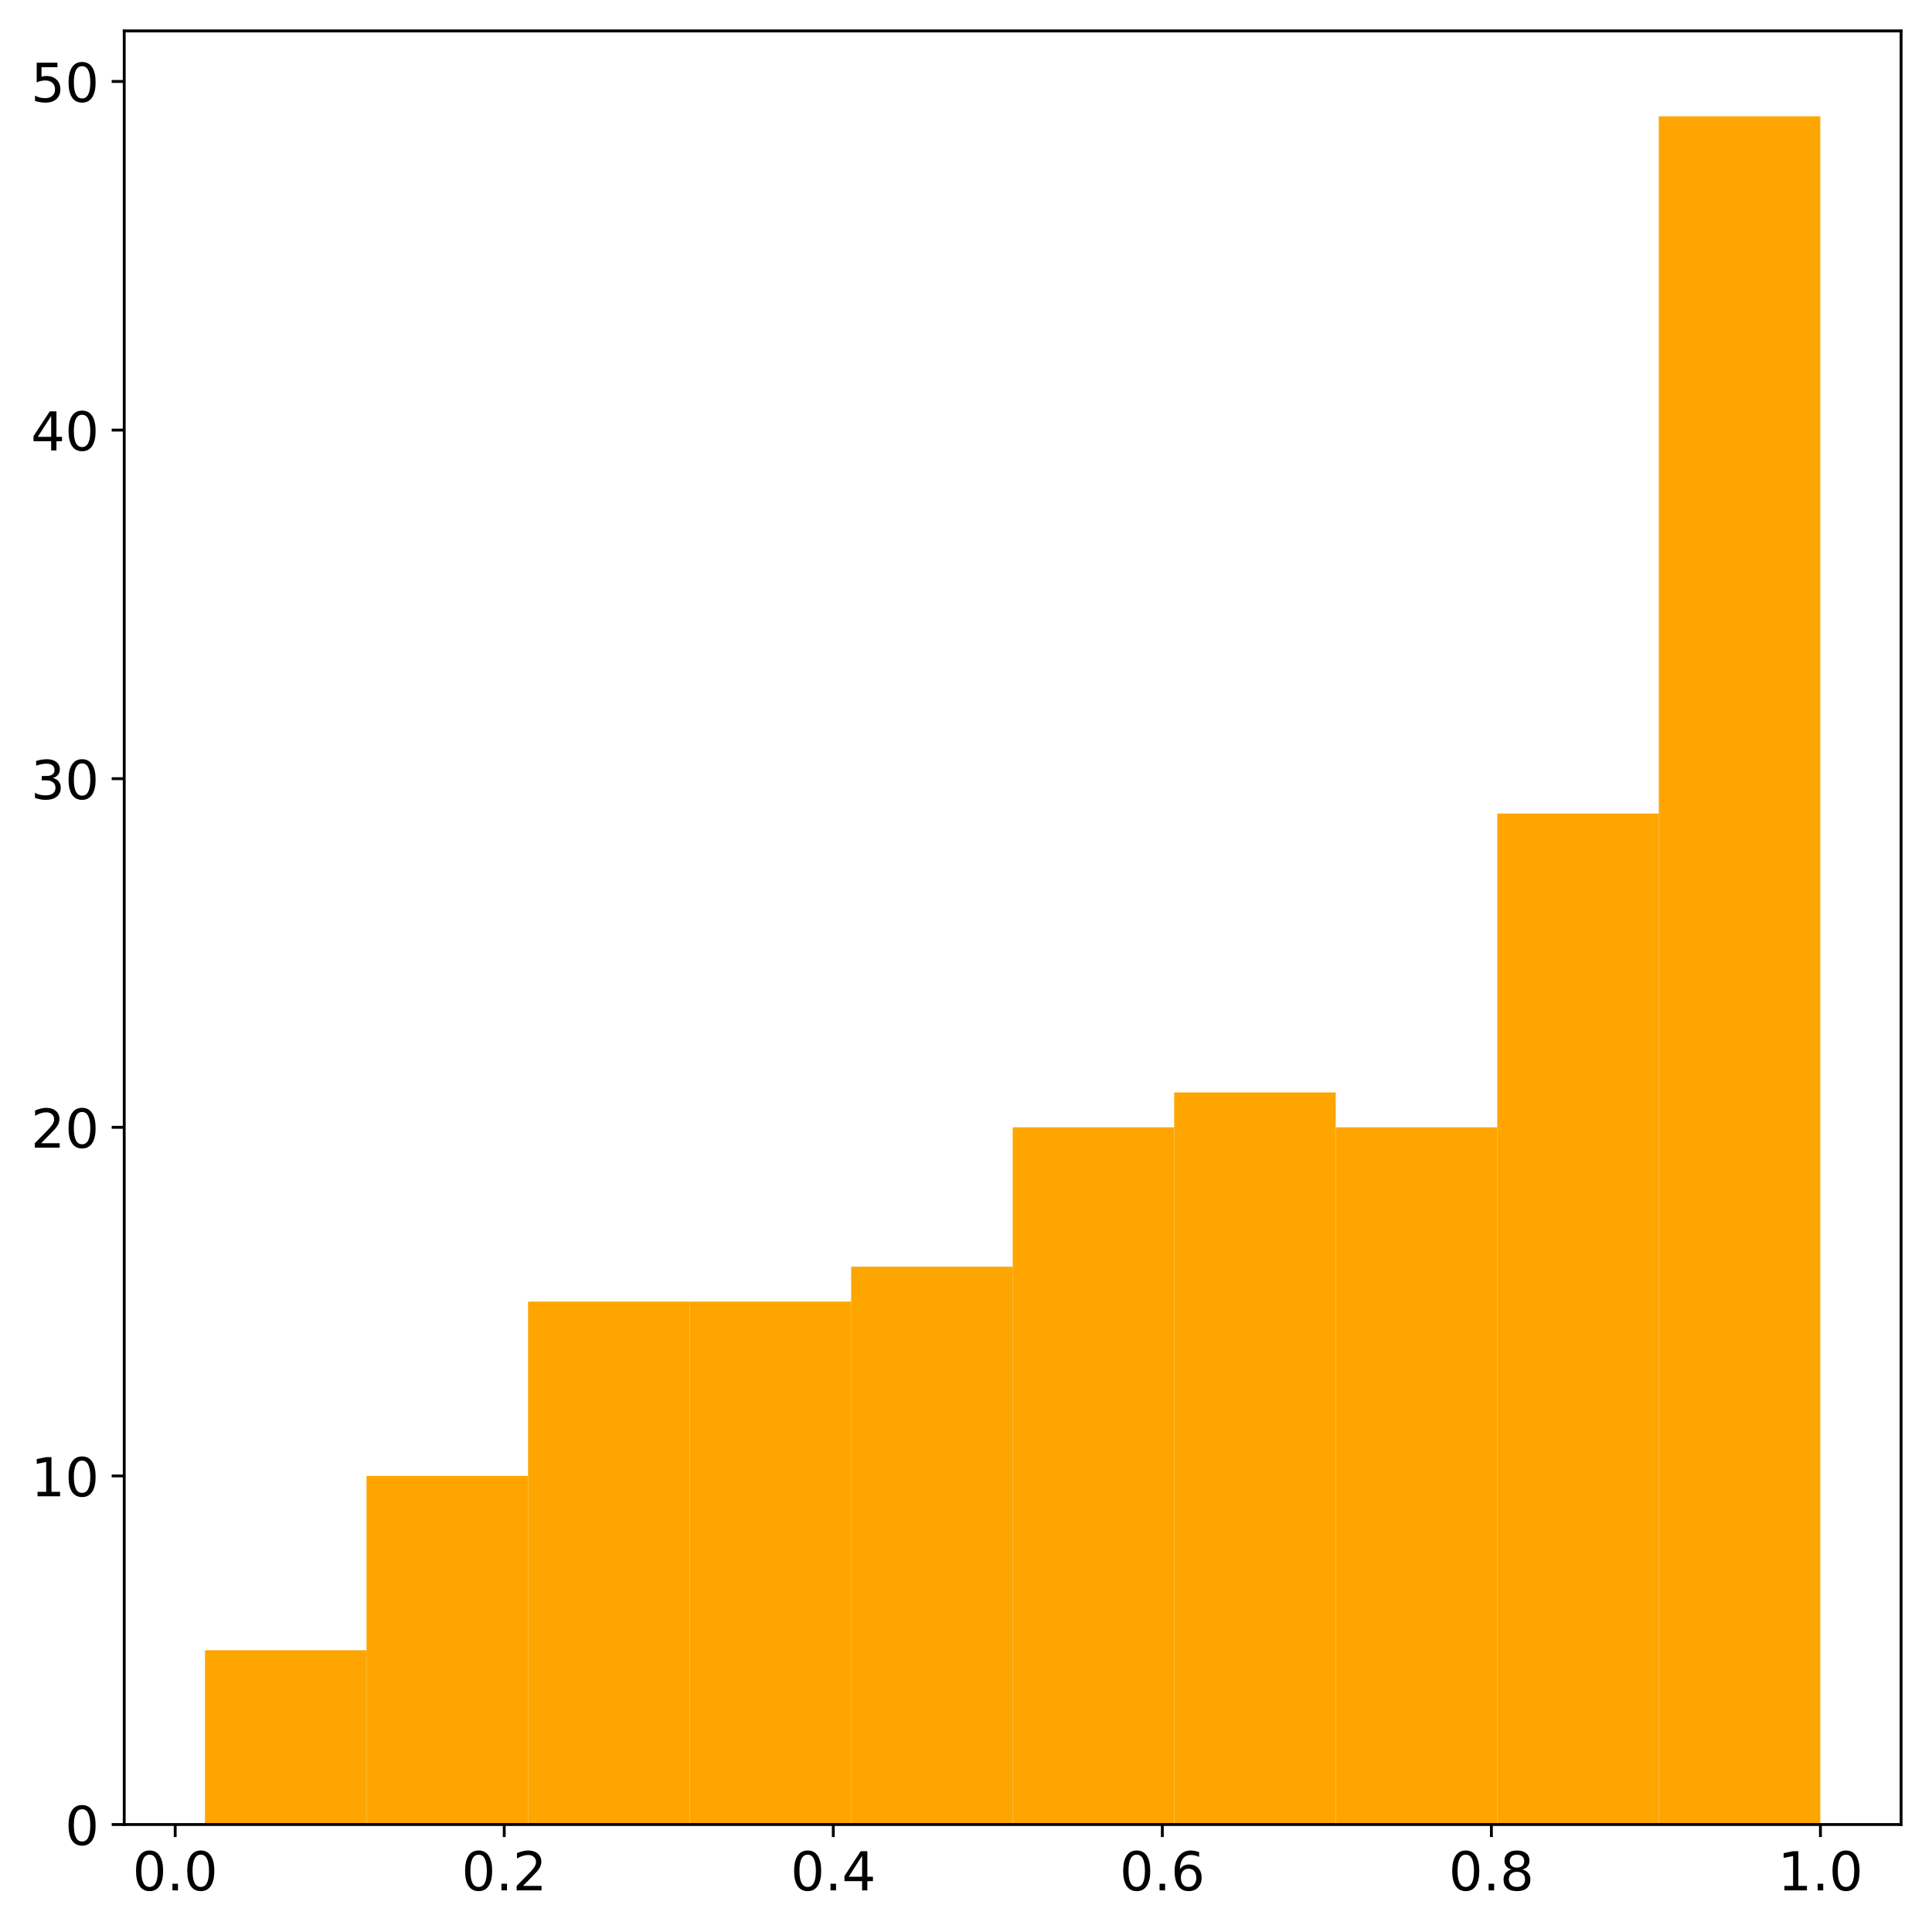
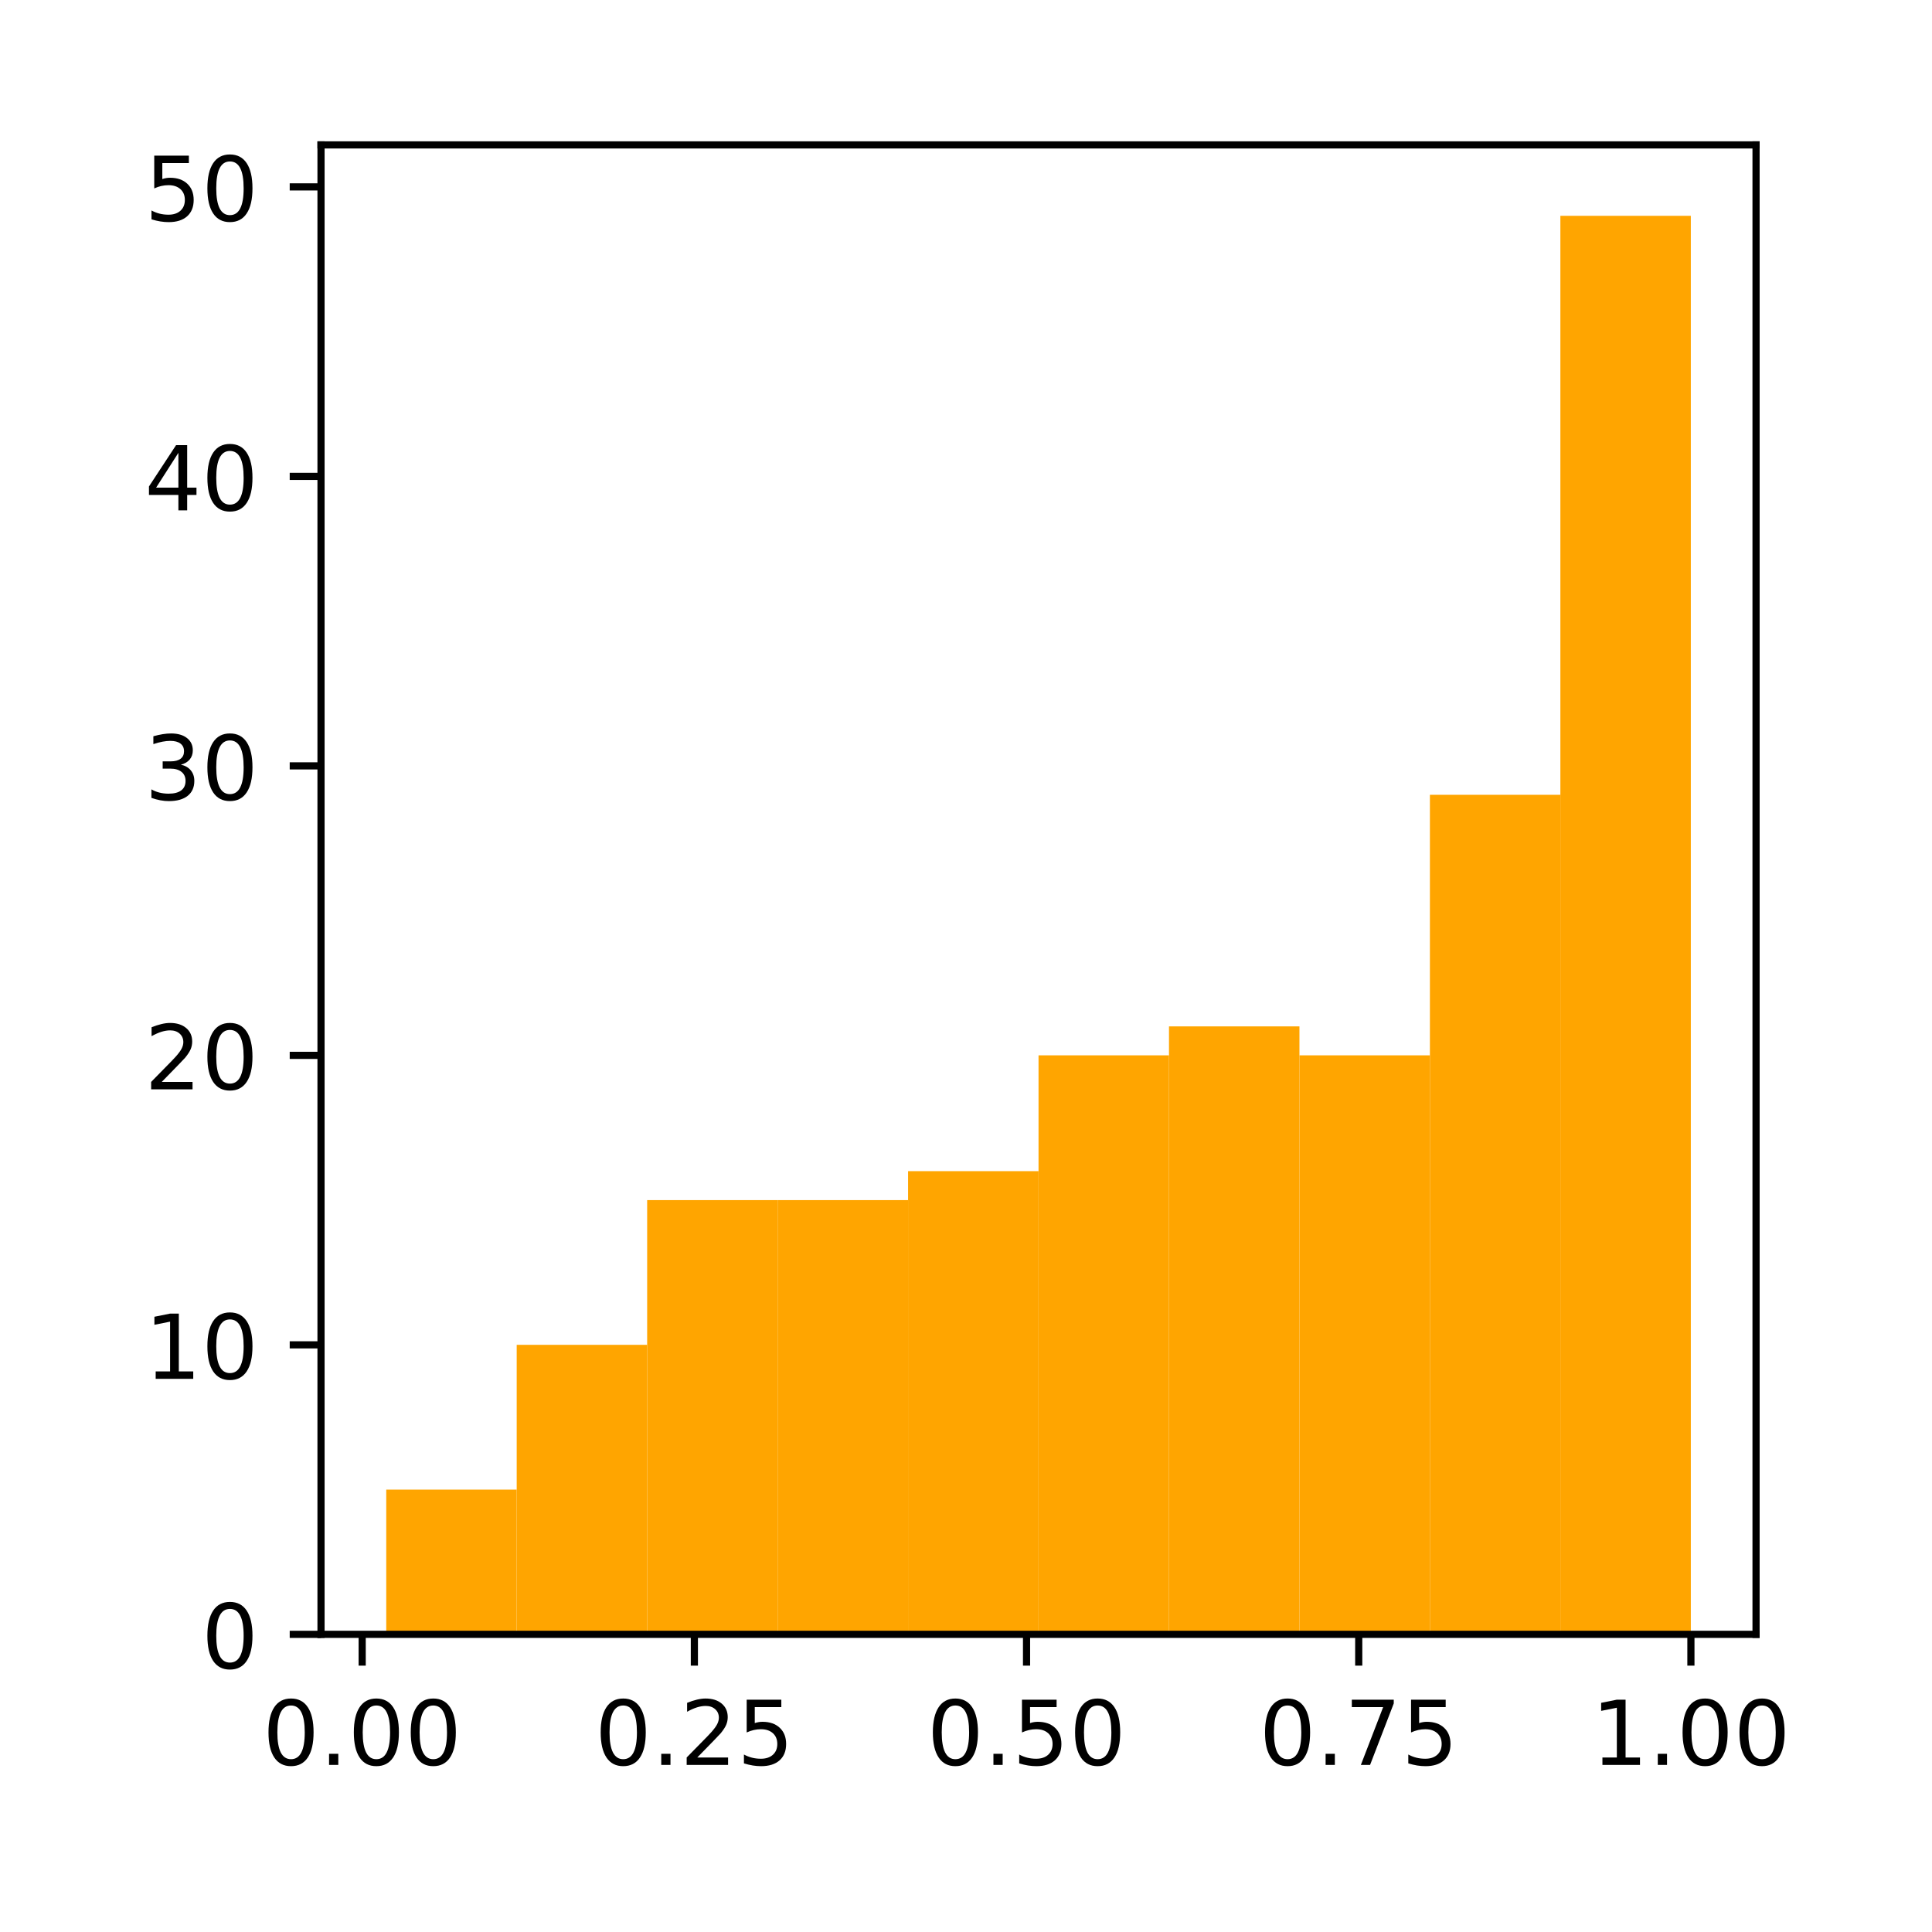
- <svg xmlns="http://www.w3.org/2000/svg" xmlns:xlink="http://www.w3.org/1999/xlink" width="540pt" height="540pt" viewBox="0 0 540 540" version="1.1">
+ <svg xmlns="http://www.w3.org/2000/svg" xmlns:xlink="http://www.w3.org/1999/xlink" width="216pt" height="216pt" viewBox="0 0 216 216" version="1.1">
  <defs>
    <style type="text/css">*{stroke-linejoin: round; stroke-linecap: butt}</style>
  </defs>
  <g id="figure_1">
    <g id="patch_1">
-       <path d="M 0 540  L 540 540  L 540 0  L 0 0  z " style="fill: #ffffff" />
+       <path d="M 0 216  L 216 216  L 216 0  L 0 0  z " style="fill: #ffffff" />
    </g>
    <g id="axes_1">
      <g id="patch_2">
-         <path d="M 34.72 509.96  L 531.36 509.96  L 531.36 8.64  L 34.72 8.64  z " style="fill: #ffffff" />
+         <path d="M 35.89 182.72  L 196.328 182.72  L 196.328 16.2  L 35.89 16.2  z " style="fill: #ffffff" />
      </g>
      <g id="patch_3">
-         <path d="M 57.295 509.96  L 102.444 509.96  L 102.444 461.241  L 57.295 461.241  z " clip-path="url(#p916730f56b)" style="fill: #ffa500" />
+         <path d="M 43.183 182.72  L 57.768 182.72  L 57.768 166.537  L 43.183 166.537  z " clip-path="url(#p9885fee695)" style="fill: #ffa500" />
      </g>
      <g id="patch_4">
-         <path d="M 102.444 509.96  L 147.593 509.96  L 147.593 412.522  L 102.444 412.522  z " clip-path="url(#p916730f56b)" style="fill: #ffa500" />
+         <path d="M 57.768 182.72  L 72.353 182.72  L 72.353 150.355  L 57.768 150.355  z " clip-path="url(#p9885fee695)" style="fill: #ffa500" />
      </g>
      <g id="patch_5">
-         <path d="M 147.593 509.96  L 192.742 509.96  L 192.742 363.803  L 147.593 363.803  z " clip-path="url(#p916730f56b)" style="fill: #ffa500" />
+         <path d="M 72.353 182.72  L 86.939 182.72  L 86.939 134.172  L 72.353 134.172  z " clip-path="url(#p9885fee695)" style="fill: #ffa500" />
      </g>
      <g id="patch_6">
-         <path d="M 192.742 509.96  L 237.891 509.96  L 237.891 363.803  L 192.742 363.803  z " clip-path="url(#p916730f56b)" style="fill: #ffa500" />
+         <path d="M 86.939 182.72  L 101.524 182.72  L 101.524 134.172  L 86.939 134.172  z " clip-path="url(#p9885fee695)" style="fill: #ffa500" />
      </g>
      <g id="patch_7">
-         <path d="M 237.891 509.96  L 283.04 509.96  L 283.04 354.059  L 237.891 354.059  z " clip-path="url(#p916730f56b)" style="fill: #ffa500" />
+         <path d="M 101.524 182.72  L 116.109 182.72  L 116.109 130.935  L 101.524 130.935  z " clip-path="url(#p9885fee695)" style="fill: #ffa500" />
      </g>
      <g id="patch_8">
-         <path d="M 283.04 509.96  L 328.189 509.96  L 328.189 315.083  L 283.04 315.083  z " clip-path="url(#p916730f56b)" style="fill: #ffa500" />
+         <path d="M 116.109 182.72  L 130.695 182.72  L 130.695 117.989  L 116.109 117.989  z " clip-path="url(#p9885fee695)" style="fill: #ffa500" />
      </g>
      <g id="patch_9">
-         <path d="M 328.189 509.96  L 373.338 509.96  L 373.338 305.34  L 328.189 305.34  z " clip-path="url(#p916730f56b)" style="fill: #ffa500" />
+         <path d="M 130.695 182.72  L 145.28 182.72  L 145.28 114.753  L 130.695 114.753  z " clip-path="url(#p9885fee695)" style="fill: #ffa500" />
      </g>
      <g id="patch_10">
-         <path d="M 373.338 509.96  L 418.487 509.96  L 418.487 315.083  L 373.338 315.083  z " clip-path="url(#p916730f56b)" style="fill: #ffa500" />
+         <path d="M 145.28 182.72  L 159.865 182.72  L 159.865 117.989  L 145.28 117.989  z " clip-path="url(#p9885fee695)" style="fill: #ffa500" />
      </g>
      <g id="patch_11">
-         <path d="M 418.487 509.96  L 463.636 509.96  L 463.636 227.389  L 418.487 227.389  z " clip-path="url(#p916730f56b)" style="fill: #ffa500" />
+         <path d="M 159.865 182.72  L 174.451 182.72  L 174.451 88.86  L 159.865 88.86  z " clip-path="url(#p9885fee695)" style="fill: #ffa500" />
      </g>
      <g id="patch_12">
-         <path d="M 463.636 509.96  L 508.785 509.96  L 508.785 32.512  L 463.636 32.512  z " clip-path="url(#p916730f56b)" style="fill: #ffa500" />
+         <path d="M 174.451 182.72  L 189.036 182.72  L 189.036 24.13  L 174.451 24.13  z " clip-path="url(#p9885fee695)" style="fill: #ffa500" />
      </g>
      <g id="matplotlib.axis_1">
        <g id="xtick_1">
          <g id="line2d_1">
            <defs>
-               <path id="md915e7ef41" d="M 0 0  L 0 3.5  " style="stroke: #000000; stroke-width: 0.8" />
+               <path id="m82468b18fa" d="M 0 0  L 0 3.5  " style="stroke: #000000; stroke-width: 0.8" />
            </defs>
            <g>
-               <use xlink:href="#md915e7ef41" x="48.966" y="509.96" style="stroke: #000000; stroke-width: 0.8" />
+               <use xlink:href="#m82468b18fa" x="40.492" y="182.72" style="stroke: #000000; stroke-width: 0.8" />
            </g>
          </g>
          <g id="text_1">
-             <text style="font: 15px 'DejaVu Sans', 'Bitstream Vera Sans', 'Computer Modern Sans Serif', 'Lucida Grande', 'Verdana', 'Geneva', 'Lucid', 'Arial', 'Helvetica', 'Avant Garde', sans-serif; text-anchor: middle" x="48.966" y="528.358" transform="rotate(-0 48.96583 528.3577)">0.0</text>
+             <g transform="translate(29.35927 197.3184) scale(0.1 -0.1)">
+               <defs>
+                 <path id="DejaVuSans-30" d="M 2034 4250  Q 1547 4250 1301 3770  Q 1056 3291 1056 2328  Q 1056 1369 1301 889  Q 1547 409 2034 409  Q 2525 409 2770 889  Q 3016 1369 3016 2328  Q 3016 3291 2770 3770  Q 2525 4250 2034 4250  z M 2034 4750  Q 2819 4750 3233 4129  Q 3647 3509 3647 2328  Q 3647 1150 3233 529  Q 2819 -91 2034 -91  Q 1250 -91 836 529  Q 422 1150 422 2328  Q 422 3509 836 4129  Q 1250 4750 2034 4750  z " transform="scale(0.015625)" />
+                 <path id="DejaVuSans-2e" d="M 684 794  L 1344 794  L 1344 0  L 684 0  L 684 794  z " transform="scale(0.015625)" />
+               </defs>
+               <use xlink:href="#DejaVuSans-30" />
+               <use xlink:href="#DejaVuSans-2e" x="63.623" />
+               <use xlink:href="#DejaVuSans-30" x="95.41" />
+               <use xlink:href="#DejaVuSans-30" x="159.033" />
+             </g>
          </g>
        </g>
        <g id="xtick_2">
          <g id="line2d_2">
            <g>
-               <use xlink:href="#md915e7ef41" x="140.936" y="509.96" style="stroke: #000000; stroke-width: 0.8" />
+               <use xlink:href="#m82468b18fa" x="77.631" y="182.72" style="stroke: #000000; stroke-width: 0.8" />
            </g>
          </g>
          <g id="text_2">
-             <text style="font: 15px 'DejaVu Sans', 'Bitstream Vera Sans', 'Computer Modern Sans Serif', 'Lucida Grande', 'Verdana', 'Geneva', 'Lucid', 'Arial', 'Helvetica', 'Avant Garde', sans-serif; text-anchor: middle" x="140.936" y="528.358" transform="rotate(-0 140.936 528.3577)">0.2</text>
+             <g transform="translate(66.49775 197.3184) scale(0.1 -0.1)">
+               <defs>
+                 <path id="DejaVuSans-32" d="M 1228 531  L 3431 531  L 3431 0  L 469 0  L 469 531  Q 828 903 1448 1529  Q 2069 2156 2228 2338  Q 2531 2678 2651 2914  Q 2772 3150 2772 3378  Q 2772 3750 2511 3984  Q 2250 4219 1831 4219  Q 1534 4219 1204 4116  Q 875 4013 500 3803  L 500 4441  Q 881 4594 1212 4672  Q 1544 4750 1819 4750  Q 2544 4750 2975 4387  Q 3406 4025 3406 3419  Q 3406 3131 3298 2873  Q 3191 2616 2906 2266  Q 2828 2175 2409 1742  Q 1991 1309 1228 531  z " transform="scale(0.015625)" />
+                 <path id="DejaVuSans-35" d="M 691 4666  L 3169 4666  L 3169 4134  L 1269 4134  L 1269 2991  Q 1406 3038 1543 3061  Q 1681 3084 1819 3084  Q 2600 3084 3056 2656  Q 3513 2228 3513 1497  Q 3513 744 3044 326  Q 2575 -91 1722 -91  Q 1428 -91 1123 -41  Q 819 9 494 109  L 494 744  Q 775 591 1075 516  Q 1375 441 1709 441  Q 2250 441 2565 725  Q 2881 1009 2881 1497  Q 2881 1984 2565 2268  Q 2250 2553 1709 2553  Q 1456 2553 1204 2497  Q 953 2441 691 2322  L 691 4666  z " transform="scale(0.015625)" />
+               </defs>
+               <use xlink:href="#DejaVuSans-30" />
+               <use xlink:href="#DejaVuSans-2e" x="63.623" />
+               <use xlink:href="#DejaVuSans-32" x="95.41" />
+               <use xlink:href="#DejaVuSans-35" x="159.033" />
+             </g>
          </g>
        </g>
        <g id="xtick_3">
          <g id="line2d_3">
            <g>
-               <use xlink:href="#md915e7ef41" x="232.906" y="509.96" style="stroke: #000000; stroke-width: 0.8" />
+               <use xlink:href="#m82468b18fa" x="114.769" y="182.72" style="stroke: #000000; stroke-width: 0.8" />
            </g>
          </g>
          <g id="text_3">
-             <text style="font: 15px 'DejaVu Sans', 'Bitstream Vera Sans', 'Computer Modern Sans Serif', 'Lucida Grande', 'Verdana', 'Geneva', 'Lucid', 'Arial', 'Helvetica', 'Avant Garde', sans-serif; text-anchor: middle" x="232.906" y="528.358" transform="rotate(-0 232.9063 528.3577)">0.4</text>
+             <g transform="translate(103.6362 197.3184) scale(0.1 -0.1)">
+               <use xlink:href="#DejaVuSans-30" />
+               <use xlink:href="#DejaVuSans-2e" x="63.623" />
+               <use xlink:href="#DejaVuSans-35" x="95.41" />
+               <use xlink:href="#DejaVuSans-30" x="159.033" />
+             </g>
          </g>
        </g>
        <g id="xtick_4">
          <g id="line2d_4">
            <g>
-               <use xlink:href="#md915e7ef41" x="324.876" y="509.96" style="stroke: #000000; stroke-width: 0.8" />
+               <use xlink:href="#m82468b18fa" x="151.908" y="182.72" style="stroke: #000000; stroke-width: 0.8" />
            </g>
          </g>
          <g id="text_4">
-             <text style="font: 15px 'DejaVu Sans', 'Bitstream Vera Sans', 'Computer Modern Sans Serif', 'Lucida Grande', 'Verdana', 'Geneva', 'Lucid', 'Arial', 'Helvetica', 'Avant Garde', sans-serif; text-anchor: middle" x="324.876" y="528.358" transform="rotate(-0 324.8765 528.3577)">0.6</text>
+             <g transform="translate(140.7747 197.3184) scale(0.1 -0.1)">
+               <defs>
+                 <path id="DejaVuSans-37" d="M 525 4666  L 3525 4666  L 3525 4397  L 1831 0  L 1172 0  L 2766 4134  L 525 4134  L 525 4666  z " transform="scale(0.015625)" />
+               </defs>
+               <use xlink:href="#DejaVuSans-30" />
+               <use xlink:href="#DejaVuSans-2e" x="63.623" />
+               <use xlink:href="#DejaVuSans-37" x="95.41" />
+               <use xlink:href="#DejaVuSans-35" x="159.033" />
+             </g>
          </g>
        </g>
        <g id="xtick_5">
          <g id="line2d_5">
            <g>
-               <use xlink:href="#md915e7ef41" x="416.847" y="509.96" style="stroke: #000000; stroke-width: 0.8" />
+               <use xlink:href="#m82468b18fa" x="189.046" y="182.72" style="stroke: #000000; stroke-width: 0.8" />
            </g>
          </g>
          <g id="text_5">
-             <text style="font: 15px 'DejaVu Sans', 'Bitstream Vera Sans', 'Computer Modern Sans Serif', 'Lucida Grande', 'Verdana', 'Geneva', 'Lucid', 'Arial', 'Helvetica', 'Avant Garde', sans-serif; text-anchor: middle" x="416.847" y="528.358" transform="rotate(-0 416.8467 528.3577)">0.8</text>
-           </g>
-         </g>
-         <g id="xtick_6">
-           <g id="line2d_6">
-             <g>
-               <use xlink:href="#md915e7ef41" x="508.817" y="509.96" style="stroke: #000000; stroke-width: 0.8" />
-             </g>
-           </g>
-           <g id="text_6">
-             <text style="font: 15px 'DejaVu Sans', 'Bitstream Vera Sans', 'Computer Modern Sans Serif', 'Lucida Grande', 'Verdana', 'Geneva', 'Lucid', 'Arial', 'Helvetica', 'Avant Garde', sans-serif; text-anchor: middle" x="508.817" y="528.358" transform="rotate(-0 508.8169 528.3577)">1.0</text>
+             <g transform="translate(177.9132 197.3184) scale(0.1 -0.1)">
+               <defs>
+                 <path id="DejaVuSans-31" d="M 794 531  L 1825 531  L 1825 4091  L 703 3866  L 703 4441  L 1819 4666  L 2450 4666  L 2450 531  L 3481 531  L 3481 0  L 794 0  L 794 531  z " transform="scale(0.015625)" />
+               </defs>
+               <use xlink:href="#DejaVuSans-31" />
+               <use xlink:href="#DejaVuSans-2e" x="63.623" />
+               <use xlink:href="#DejaVuSans-30" x="95.41" />
+               <use xlink:href="#DejaVuSans-30" x="159.033" />
+             </g>
          </g>
        </g>
      </g>
      <g id="matplotlib.axis_2">
        <g id="ytick_1">
+           <g id="line2d_6">
+             <defs>
+               <path id="mf0e0280f08" d="M 0 0  L -3.5 0  " style="stroke: #000000; stroke-width: 0.8" />
+             </defs>
+             <g>
+               <use xlink:href="#mf0e0280f08" x="35.89" y="182.72" style="stroke: #000000; stroke-width: 0.8" />
+             </g>
+           </g>
+           <g id="text_6">
+             <g transform="translate(22.5275 186.5192) scale(0.1 -0.1)">
+               <use xlink:href="#DejaVuSans-30" />
+             </g>
+           </g>
+         </g>
+         <g id="ytick_2">
          <g id="line2d_7">
-             <defs>
-               <path id="m967cadf347" d="M 0 0  L -3.5 0  " style="stroke: #000000; stroke-width: 0.8" />
-             </defs>
-             <g>
-               <use xlink:href="#m967cadf347" x="34.72" y="509.96" style="stroke: #000000; stroke-width: 0.8" />
+             <g>
+               <use xlink:href="#mf0e0280f08" x="35.89" y="150.355" style="stroke: #000000; stroke-width: 0.8" />
            </g>
          </g>
          <g id="text_7">
-             <text style="font: 15px 'DejaVu Sans', 'Bitstream Vera Sans', 'Computer Modern Sans Serif', 'Lucida Grande', 'Verdana', 'Geneva', 'Lucid', 'Arial', 'Helvetica', 'Avant Garde', sans-serif; text-anchor: end" x="27.72" y="515.659" transform="rotate(-0 27.72 515.6588)">0</text>
-           </g>
-         </g>
-         <g id="ytick_2">
+             <g transform="translate(16.165 154.1538) scale(0.1 -0.1)">
+               <use xlink:href="#DejaVuSans-31" />
+               <use xlink:href="#DejaVuSans-30" x="63.623" />
+             </g>
+           </g>
+         </g>
+         <g id="ytick_3">
          <g id="line2d_8">
            <g>
-               <use xlink:href="#m967cadf347" x="34.72" y="412.522" style="stroke: #000000; stroke-width: 0.8" />
+               <use xlink:href="#mf0e0280f08" x="35.89" y="117.989" style="stroke: #000000; stroke-width: 0.8" />
            </g>
          </g>
          <g id="text_8">
-             <text style="font: 15px 'DejaVu Sans', 'Bitstream Vera Sans', 'Computer Modern Sans Serif', 'Lucida Grande', 'Verdana', 'Geneva', 'Lucid', 'Arial', 'Helvetica', 'Avant Garde', sans-serif; text-anchor: end" x="27.72" y="418.221" transform="rotate(-0 27.72 418.2205)">10</text>
-           </g>
-         </g>
-         <g id="ytick_3">
+             <g transform="translate(16.165 121.7884) scale(0.1 -0.1)">
+               <use xlink:href="#DejaVuSans-32" />
+               <use xlink:href="#DejaVuSans-30" x="63.623" />
+             </g>
+           </g>
+         </g>
+         <g id="ytick_4">
          <g id="line2d_9">
            <g>
-               <use xlink:href="#m967cadf347" x="34.72" y="315.083" style="stroke: #000000; stroke-width: 0.8" />
+               <use xlink:href="#mf0e0280f08" x="35.89" y="85.624" style="stroke: #000000; stroke-width: 0.8" />
            </g>
          </g>
          <g id="text_9">
-             <text style="font: 15px 'DejaVu Sans', 'Bitstream Vera Sans', 'Computer Modern Sans Serif', 'Lucida Grande', 'Verdana', 'Geneva', 'Lucid', 'Arial', 'Helvetica', 'Avant Garde', sans-serif; text-anchor: end" x="27.72" y="320.782" transform="rotate(-0 27.72 320.7822)">20</text>
-           </g>
-         </g>
-         <g id="ytick_4">
+             <g transform="translate(16.165 89.42301) scale(0.1 -0.1)">
+               <defs>
+                 <path id="DejaVuSans-33" d="M 2597 2516  Q 3050 2419 3304 2112  Q 3559 1806 3559 1356  Q 3559 666 3084 287  Q 2609 -91 1734 -91  Q 1441 -91 1130 -33  Q 819 25 488 141  L 488 750  Q 750 597 1062 519  Q 1375 441 1716 441  Q 2309 441 2620 675  Q 2931 909 2931 1356  Q 2931 1769 2642 2001  Q 2353 2234 1838 2234  L 1294 2234  L 1294 2753  L 1863 2753  Q 2328 2753 2575 2939  Q 2822 3125 2822 3475  Q 2822 3834 2567 4026  Q 2313 4219 1838 4219  Q 1578 4219 1281 4162  Q 984 4106 628 3988  L 628 4550  Q 988 4650 1302 4700  Q 1616 4750 1894 4750  Q 2613 4750 3031 4423  Q 3450 4097 3450 3541  Q 3450 3153 3228 2886  Q 3006 2619 2597 2516  z " transform="scale(0.015625)" />
+               </defs>
+               <use xlink:href="#DejaVuSans-33" />
+               <use xlink:href="#DejaVuSans-30" x="63.623" />
+             </g>
+           </g>
+         </g>
+         <g id="ytick_5">
          <g id="line2d_10">
            <g>
-               <use xlink:href="#m967cadf347" x="34.72" y="217.645" style="stroke: #000000; stroke-width: 0.8" />
+               <use xlink:href="#mf0e0280f08" x="35.89" y="53.258" style="stroke: #000000; stroke-width: 0.8" />
            </g>
          </g>
          <g id="text_10">
-             <text style="font: 15px 'DejaVu Sans', 'Bitstream Vera Sans', 'Computer Modern Sans Serif', 'Lucida Grande', 'Verdana', 'Geneva', 'Lucid', 'Arial', 'Helvetica', 'Avant Garde', sans-serif; text-anchor: end" x="27.72" y="223.344" transform="rotate(-0 27.72 223.344)">30</text>
-           </g>
-         </g>
-         <g id="ytick_5">
+             <g transform="translate(16.165 57.05761) scale(0.1 -0.1)">
+               <defs>
+                 <path id="DejaVuSans-34" d="M 2419 4116  L 825 1625  L 2419 1625  L 2419 4116  z M 2253 4666  L 3047 4666  L 3047 1625  L 3713 1625  L 3713 1100  L 3047 1100  L 3047 0  L 2419 0  L 2419 1100  L 313 1100  L 313 1709  L 2253 4666  z " transform="scale(0.015625)" />
+               </defs>
+               <use xlink:href="#DejaVuSans-34" />
+               <use xlink:href="#DejaVuSans-30" x="63.623" />
+             </g>
+           </g>
+         </g>
+         <g id="ytick_6">
          <g id="line2d_11">
            <g>
-               <use xlink:href="#m967cadf347" x="34.72" y="120.207" style="stroke: #000000; stroke-width: 0.8" />
+               <use xlink:href="#mf0e0280f08" x="35.89" y="20.893" style="stroke: #000000; stroke-width: 0.8" />
            </g>
          </g>
          <g id="text_11">
-             <text style="font: 15px 'DejaVu Sans', 'Bitstream Vera Sans', 'Computer Modern Sans Serif', 'Lucida Grande', 'Verdana', 'Geneva', 'Lucid', 'Arial', 'Helvetica', 'Avant Garde', sans-serif; text-anchor: end" x="27.72" y="125.906" transform="rotate(-0 27.72 125.9057)">40</text>
-           </g>
-         </g>
-         <g id="ytick_6">
-           <g id="line2d_12">
-             <g>
-               <use xlink:href="#m967cadf347" x="34.72" y="22.769" style="stroke: #000000; stroke-width: 0.8" />
-             </g>
-           </g>
-           <g id="text_12">
-             <text style="font: 15px 'DejaVu Sans', 'Bitstream Vera Sans', 'Computer Modern Sans Serif', 'Lucida Grande', 'Verdana', 'Geneva', 'Lucid', 'Arial', 'Helvetica', 'Avant Garde', sans-serif; text-anchor: end" x="27.72" y="28.467" transform="rotate(-0 27.72 28.46738)">50</text>
+             <g transform="translate(16.165 24.6922) scale(0.1 -0.1)">
+               <use xlink:href="#DejaVuSans-35" />
+               <use xlink:href="#DejaVuSans-30" x="63.623" />
+             </g>
          </g>
        </g>
      </g>
      <g id="patch_13">
-         <path d="M 34.72 509.96  L 34.72 8.64  " style="fill: none; stroke: #000000; stroke-width: 0.8; stroke-linejoin: miter; stroke-linecap: square" />
+         <path d="M 35.89 182.72  L 35.89 16.2  " style="fill: none; stroke: #000000; stroke-width: 0.8; stroke-linejoin: miter; stroke-linecap: square" />
      </g>
      <g id="patch_14">
-         <path d="M 531.36 509.96  L 531.36 8.64  " style="fill: none; stroke: #000000; stroke-width: 0.8; stroke-linejoin: miter; stroke-linecap: square" />
+         <path d="M 196.328 182.72  L 196.328 16.2  " style="fill: none; stroke: #000000; stroke-width: 0.8; stroke-linejoin: miter; stroke-linecap: square" />
      </g>
      <g id="patch_15">
-         <path d="M 34.72 509.96  L 531.36 509.96  " style="fill: none; stroke: #000000; stroke-width: 0.8; stroke-linejoin: miter; stroke-linecap: square" />
+         <path d="M 35.89 182.72  L 196.328 182.72  " style="fill: none; stroke: #000000; stroke-width: 0.8; stroke-linejoin: miter; stroke-linecap: square" />
      </g>
      <g id="patch_16">
-         <path d="M 34.72 8.64  L 531.36 8.64  " style="fill: none; stroke: #000000; stroke-width: 0.8; stroke-linejoin: miter; stroke-linecap: square" />
+         <path d="M 35.89 16.2  L 196.328 16.2  " style="fill: none; stroke: #000000; stroke-width: 0.8; stroke-linejoin: miter; stroke-linecap: square" />
      </g>
    </g>
  </g>
  <defs>
-     <clipPath id="p916730f56b">
-       <rect x="34.72" y="8.64" width="496.64" height="501.32" />
+     <clipPath id="p9885fee695">
+       <rect x="35.89" y="16.2" width="160.438" height="166.52" />
    </clipPath>
  </defs>
</svg>
